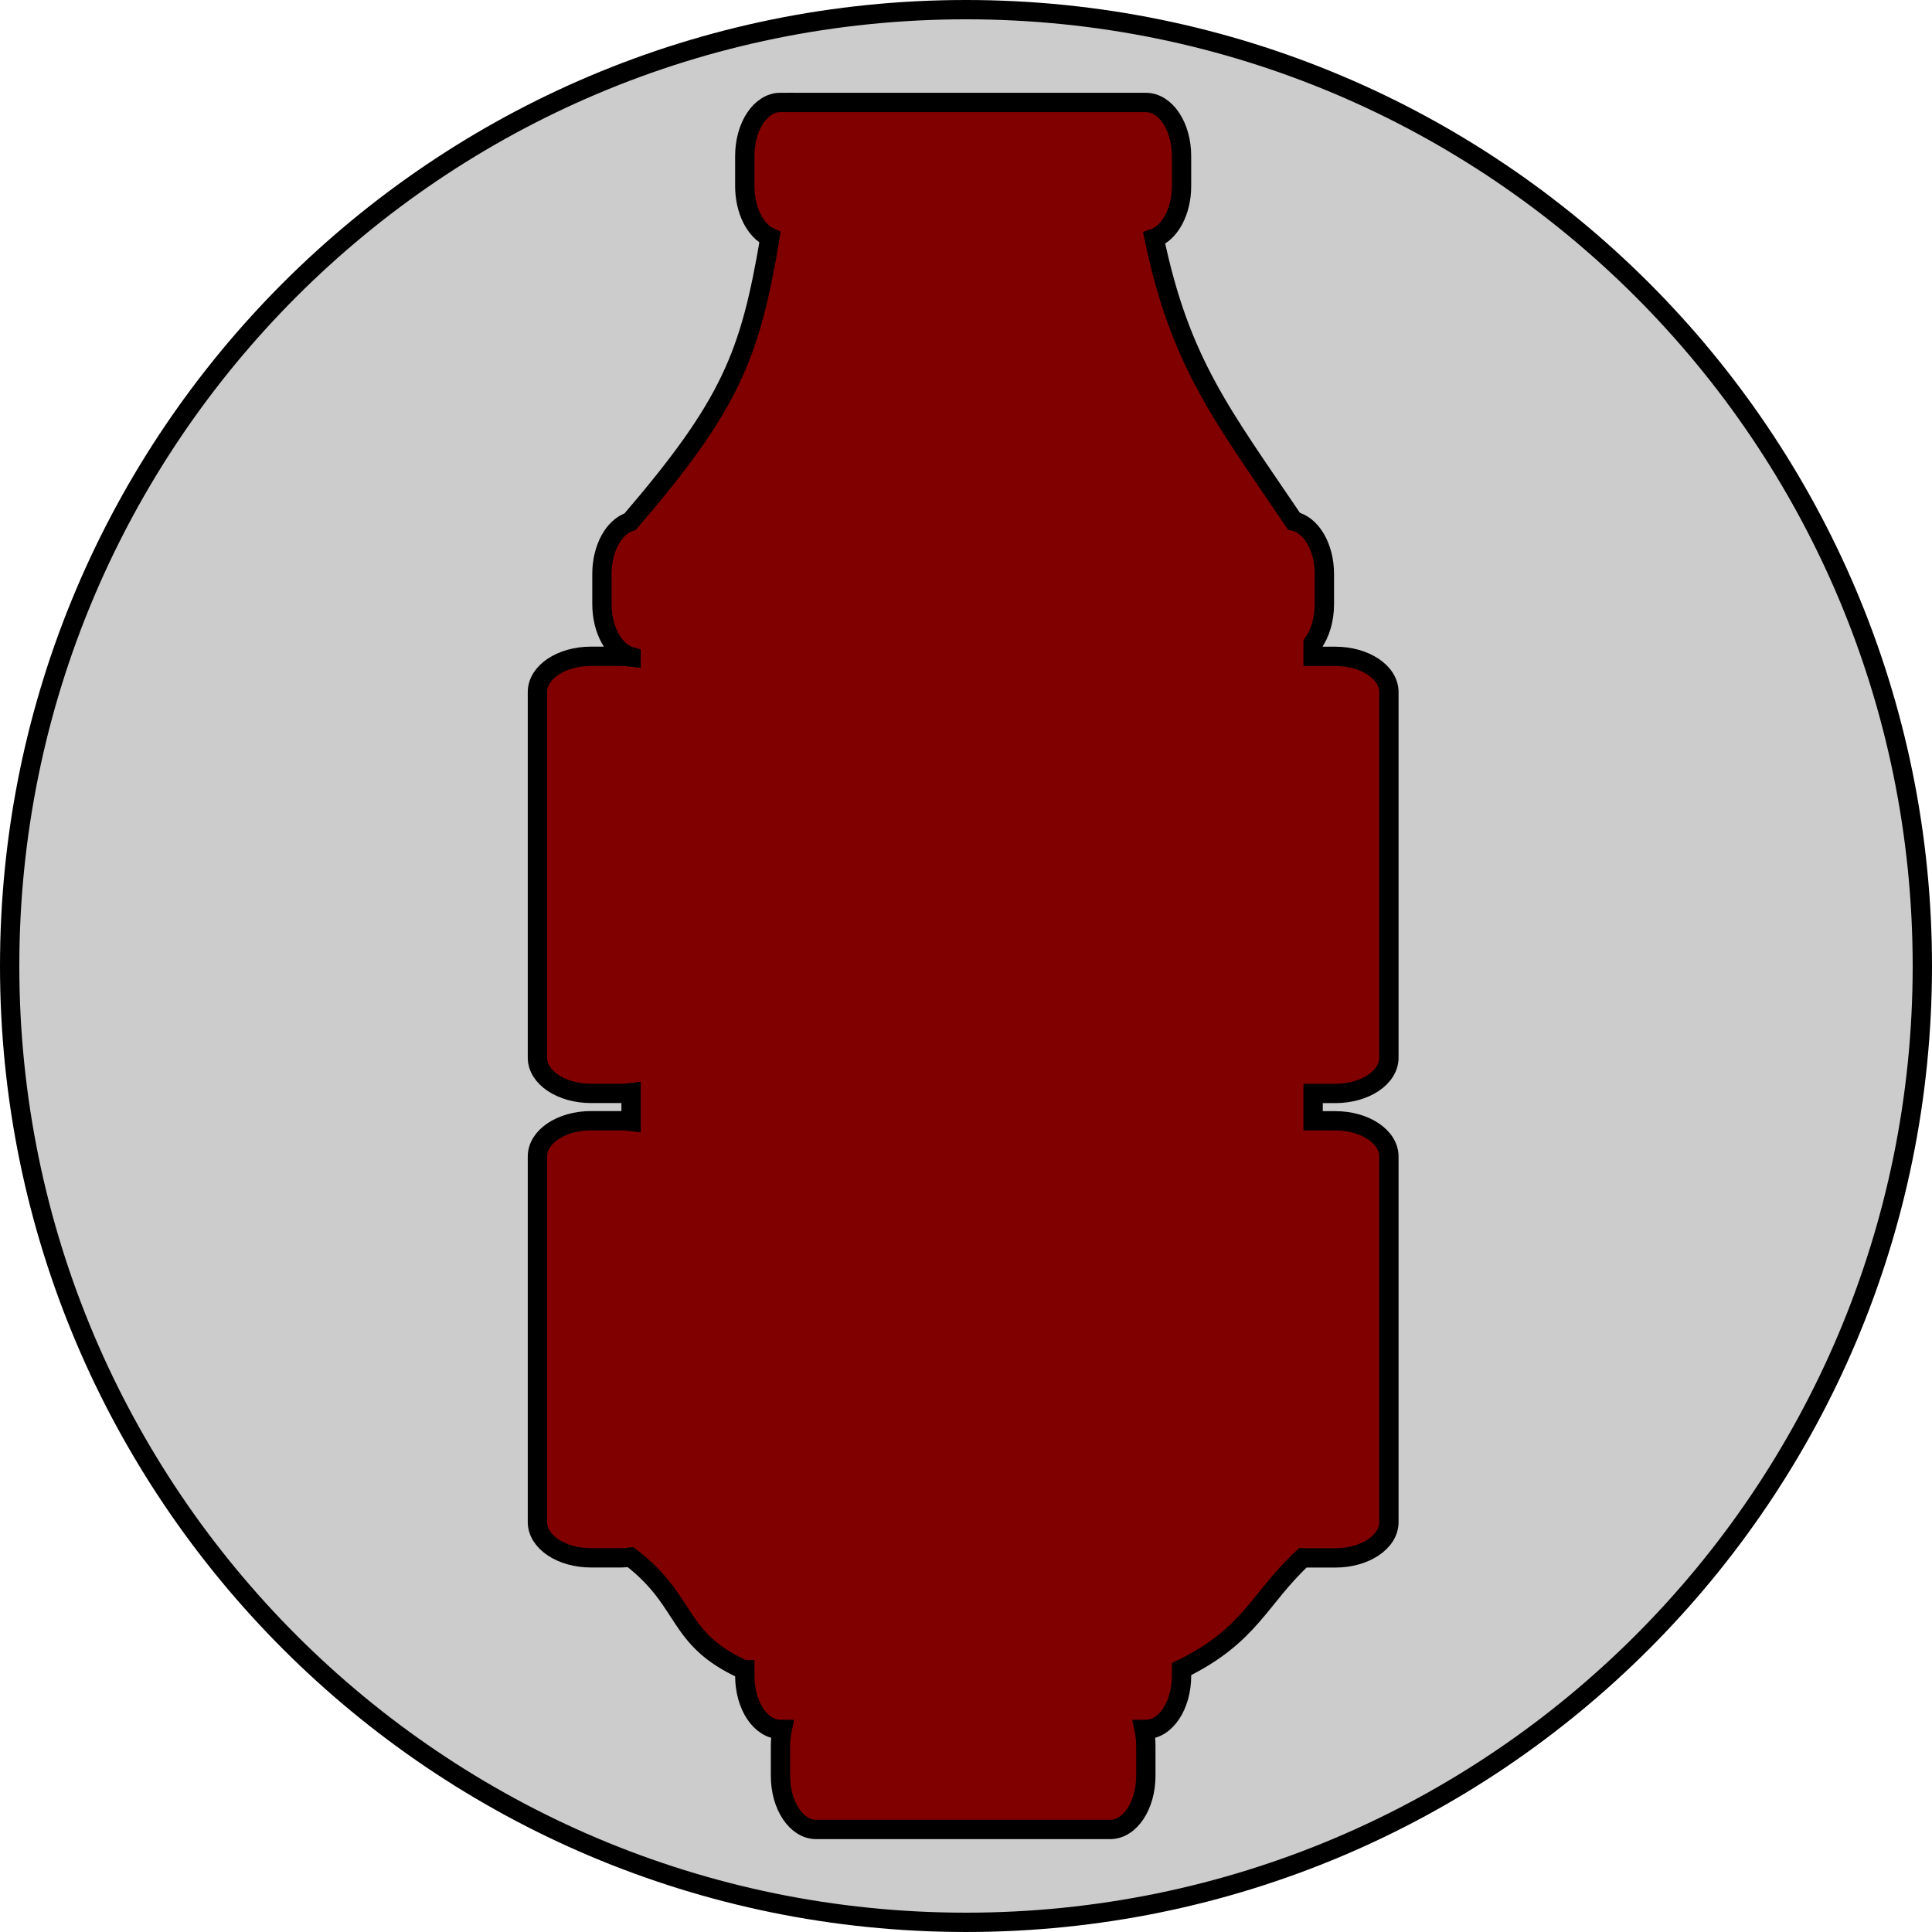
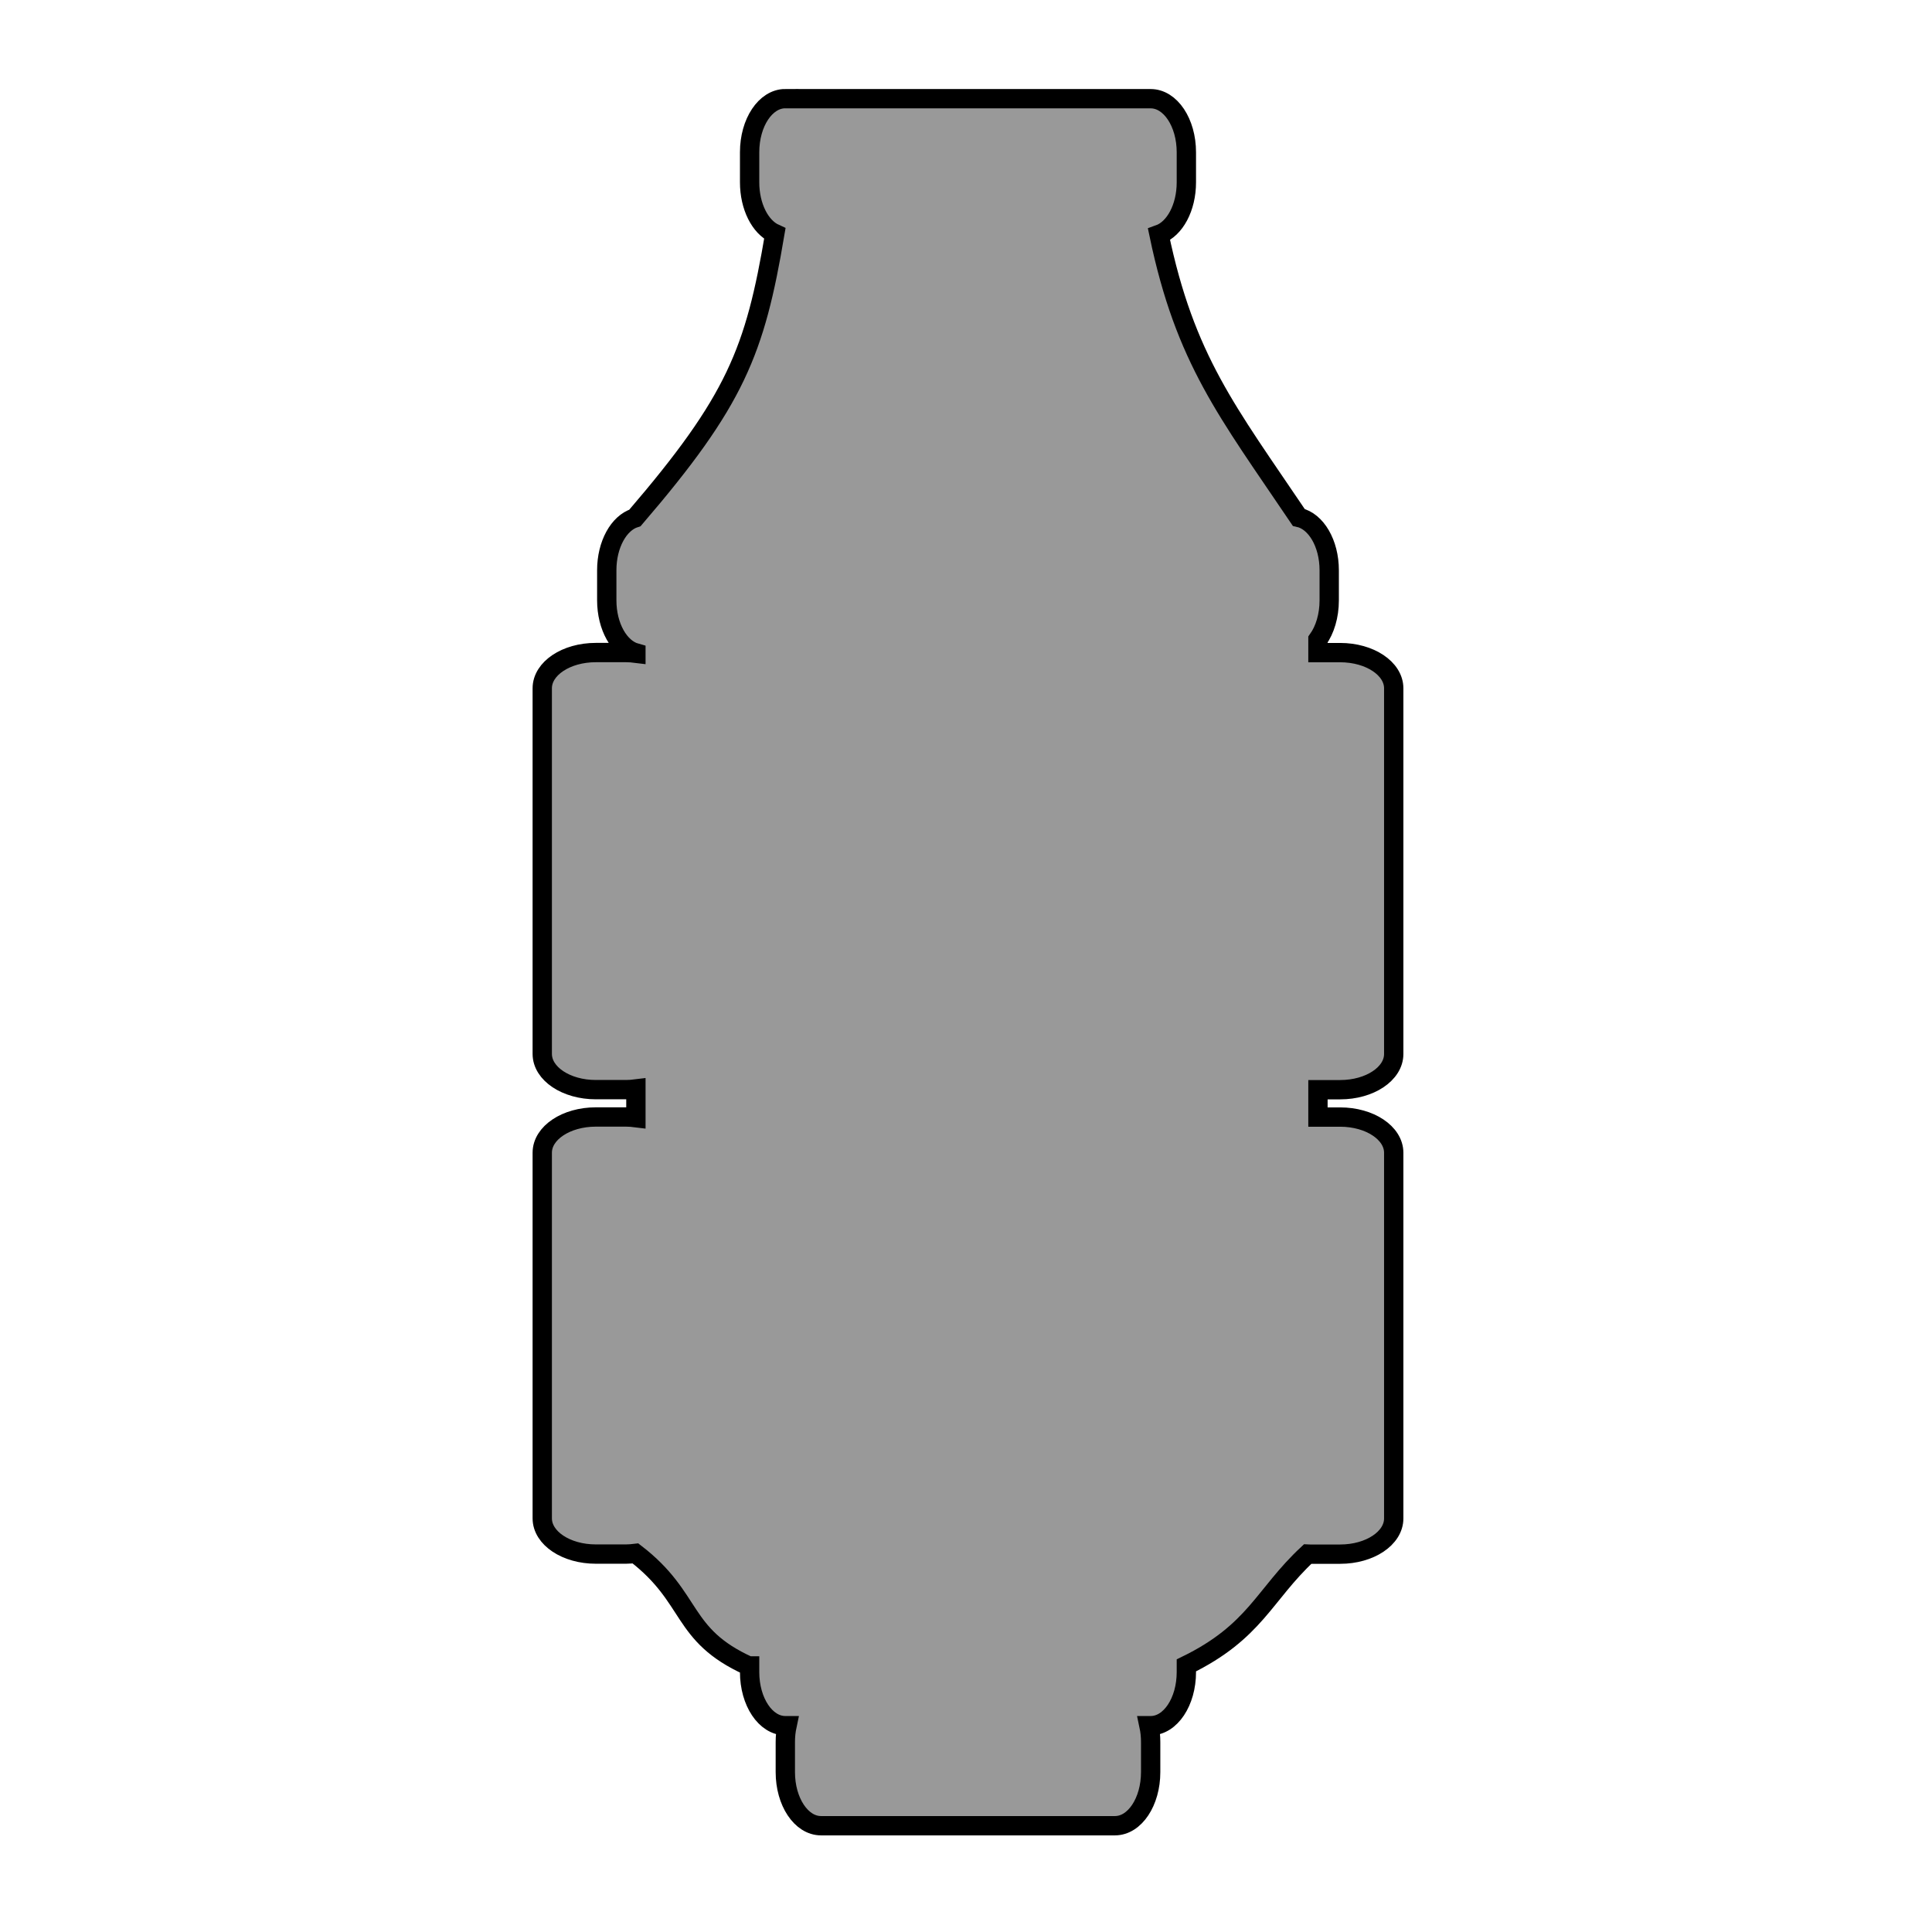
<svg xmlns="http://www.w3.org/2000/svg" width="100" height="100" id="svg2" version="1.1">
  <defs id="defs4" />
  <g id="layer1" transform="translate(0,-952.3622)">
-     <path style="fill:#cccccc;fill-opacity:1;fill-rule:nonzero;stroke:#000000;stroke-width:0.727;stroke-linejoin:miter;stroke-miterlimit:4;stroke-opacity:1;stroke-dasharray:none;stroke-dashoffset:0" id="path2985" d="m 352,179.362 c 0,19.882 -16.118,36 -36,36 -19.882,0 -36,-16.118 -36,-36 0,-19.882 16.118,-36 36,-36 19.882,0 36,16.118 36,36 z" transform="matrix(1.375,0,0,1.375,-384.5,755.7392)" />
    <path style="fill:#cccccc;fill-opacity:1;fill-rule:nonzero;stroke:#000000;stroke-width:1;stroke-linejoin:miter;stroke-miterlimit:4;stroke-opacity:1;stroke-dashoffset:0" d="m -223.17,492.394 102.329,0 c 5.54,0 10,6.69 10,15 l 0,8.416 c 0,8.31 -4.46,15 -10,15 l -102.329,0 c -5.54,0 -10,-6.69 -10,-15 l 0,-8.416 c 0,-8.31 4.46,-15 10,-15 z" id="rect2990" />
-     <path style="fill:#800000;fill-opacity:1;fill-rule:nonzero;stroke:#000000;stroke-width:1;stroke-linejoin:miter;stroke-miterlimit:4;stroke-opacity:1;stroke-dashoffset:0" d="m 40.398,957.662 c -1.024,0 -1.848,1.237 -1.848,2.774 l 0,1.555 c 0,1.255 0.546,2.314 1.305,2.658 -1.027,6.092 -2.027,8.645 -7.238,14.713 -0.838,0.265 -1.461,1.372 -1.461,2.71 l 0,1.555 c 0,1.362 0.647,2.49 1.508,2.728 l 0,0.012 c -0.167,-0.021 -0.338,-0.035 -0.514,-0.035 l -1.56,0 c -1.536,0 -2.773,0.825 -2.773,1.849 l 0,18.926 c 0,1.024 1.237,1.849 2.773,1.849 l 1.56,0 c 0.176,0 0.347,-0.014 0.514,-0.035 l 0,1.485 c -0.167,-0.021 -0.338,-0.035 -0.514,-0.035 l -1.56,0 c -1.536,0 -2.773,0.825 -2.773,1.849 l 0,18.926 c 0,1.024 1.237,1.849 2.773,1.849 l 1.56,0 c 0.168,0 0.331,-0.016 0.491,-0.035 3.026,2.326 2.296,4.211 5.857,5.825 l 0.052,0 0,0.318 c 0,1.537 0.824,2.774 1.848,2.774 l 0.087,0 c -0.057,0.268 -0.087,0.553 -0.087,0.85 l 0,1.554 c 0,1.537 0.824,2.774 1.848,2.774 l 15.214,0 c 1.024,0 1.848,-1.237 1.848,-2.774 l 0,-1.554 c 0,-0.297 -0.03,-0.582 -0.087,-0.85 l 0.087,0 c 1.024,0 1.848,-1.237 1.848,-2.774 l 0,-0.347 c 3.574,-1.746 4.001,-3.642 6.284,-5.767 0.039,7e-4 0.076,0.01 0.116,0.01 l 1.56,0 c 1.536,0 2.773,-0.825 2.773,-1.849 l 0,-18.926 c 0,-1.024 -1.237,-1.849 -2.773,-1.849 l -1.149,0 0,-1.416 1.149,0 c 1.536,0 2.773,-0.825 2.773,-1.849 l 0,-18.926 c 0,-1.024 -1.237,-1.849 -2.773,-1.849 l -1.149,0 0,-0.676 c 0.36,-0.506 0.583,-1.226 0.583,-2.028 l 0,-1.555 c 0,-1.398 -0.682,-2.543 -1.577,-2.739 -3.713,-5.501 -5.879,-8.165 -7.232,-14.644 0.814,-0.29 1.415,-1.385 1.415,-2.699 l 0,-1.555 c 0,-1.537 -0.824,-2.774 -1.848,-2.774 l -18.911,0 z" id="rect2990-1" />
+     <path style="fill:#999999;fill-opacity:1;fill-rule:nonzero;stroke:#000000;stroke-width:1;stroke-linejoin:miter;stroke-miterlimit:4;stroke-opacity:1;stroke-dashoffset:0" d="m 40.648,957.468 c -1.024,0 -1.848,1.237 -1.848,2.774 l 0,1.555 c 0,1.255 0.546,2.314 1.305,2.658 -1.027,6.092 -2.027,8.645 -7.238,14.713 -0.838,0.265 -1.461,1.372 -1.461,2.71 l 0,1.555 c 0,1.362 0.647,2.49 1.508,2.728 l 0,0.012 c -0.167,-0.021 -0.338,-0.035 -0.514,-0.035 l -1.56,0 c -1.536,0 -2.773,0.825 -2.773,1.849 l 0,18.926 c 0,1.024 1.237,1.849 2.773,1.849 l 1.56,0 c 0.176,0 0.347,-0.014 0.514,-0.035 l 0,1.485 c -0.167,-0.021 -0.338,-0.035 -0.514,-0.035 l -1.56,0 c -1.536,0 -2.773,0.825 -2.773,1.849 l 0,18.926 c 0,1.024 1.237,1.849 2.773,1.849 l 1.56,0 c 0.168,0 0.331,-0.016 0.491,-0.035 3.026,2.326 2.296,4.211 5.857,5.825 l 0.052,0 0,0.318 c 0,1.537 0.824,2.774 1.848,2.774 l 0.087,0 c -0.057,0.268 -0.087,0.553 -0.087,0.85 l 0,1.554 c 0,1.537 0.824,2.774 1.848,2.774 l 15.214,0 c 1.024,0 1.848,-1.237 1.848,-2.774 l 0,-1.554 c 0,-0.297 -0.03,-0.582 -0.087,-0.85 l 0.087,0 c 1.024,0 1.848,-1.237 1.848,-2.774 l 0,-0.347 c 3.574,-1.746 4.001,-3.642 6.284,-5.767 0.039,7e-4 0.076,0.01 0.116,0.01 l 1.56,0 c 1.536,0 2.773,-0.825 2.773,-1.849 l 0,-18.926 c 0,-1.024 -1.237,-1.849 -2.773,-1.849 l -1.149,0 0,-1.416 1.149,0 c 1.536,0 2.773,-0.825 2.773,-1.849 l 0,-18.926 c 0,-1.024 -1.237,-1.849 -2.773,-1.849 l -1.149,0 0,-0.676 c 0.36,-0.506 0.583,-1.226 0.583,-2.028 l 0,-1.555 c 0,-1.398 -0.682,-2.543 -1.577,-2.739 -3.713,-5.501 -5.879,-8.165 -7.232,-14.644 0.814,-0.29 1.415,-1.385 1.415,-2.699 l 0,-1.555 c 0,-1.537 -0.824,-2.774 -1.848,-2.774 l -18.911,0 z" id="rect2990-1" />
    <path style="fill:#800000;fill-opacity:1;fill-rule:nonzero;stroke:#000000;stroke-width:1;stroke-linejoin:miter;stroke-miterlimit:4;stroke-opacity:1;stroke-dashoffset:0" d="m -513.156,412.659 c -5.54,0 -10,6.69 -10,15 l 0,8.406 c 0,6.787 2.954,12.511 7.062,14.375 -5.557,32.942 -10.968,46.745 -39.156,79.562 -4.532,1.432 -7.906,7.42 -7.906,14.656 l 0,8.406 c 0,7.368 3.5,13.462 8.156,14.75 l 0,0.062 c -0.902,-0.112 -1.829,-0.188 -2.781,-0.188 l -8.438,0 c -8.31,0 -15,4.46 -15,10 l 0,102.344 c 0,5.54 6.69,10 15,10 l 8.438,0 c 0.952,0 1.879,-0.075 2.781,-0.188 l 0,8.031 c -0.902,-0.112 -1.829,-0.188 -2.781,-0.188 l -8.438,0 c -8.31,0 -15,4.46 -15,10 l 0,102.344 c 0,5.54 6.69,10 15,10 l 8.438,0 c 0.909,0 1.792,-0.085 2.656,-0.188 16.371,12.577 12.422,22.772 31.688,31.5 l 0.281,0 0,1.719 c 0,8.31 4.46,15 10,15 l 0.469,0 c -0.309,1.448 -0.469,2.988 -0.469,4.594 l 0,8.406 c 0,8.31 4.46,15 10,15 l 82.312,0 c 5.54,0 10,-6.69 10,-15 l 0,-8.406 c 0,-1.605 -0.16,-3.146 -0.469,-4.594 l 0.469,0 c 5.54,0 10,-6.69 10,-15 l 0,-1.875 c 19.338,-9.441 21.644,-19.694 34,-31.188 0.21,0.006 0.413,0.031 0.625,0.031 l 8.438,0 c 8.31,0 15,-4.46 15,-10 l 0,-102.344 c 0,-5.54 -6.69,-10 -15,-10 l -6.219,0 0,-7.656 6.219,0 c 8.31,0 15,-4.46 15,-10 l 0,-102.344 c 0,-5.54 -6.69,-10 -15,-10 l -6.219,0 0,-3.656 c 1.95,-2.734 3.156,-6.631 3.156,-10.969 l 0,-8.406 c 0,-7.561 -3.692,-13.753 -8.531,-14.812 -20.09,-29.745 -31.808,-44.155 -39.125,-79.188 4.406,-1.57 7.656,-7.491 7.656,-14.594 l 0,-8.406 c 0,-8.31 -4.46,-15 -10,-15 l -102.312,0 z" id="rect2990-1-5" />
  </g>
</svg>
